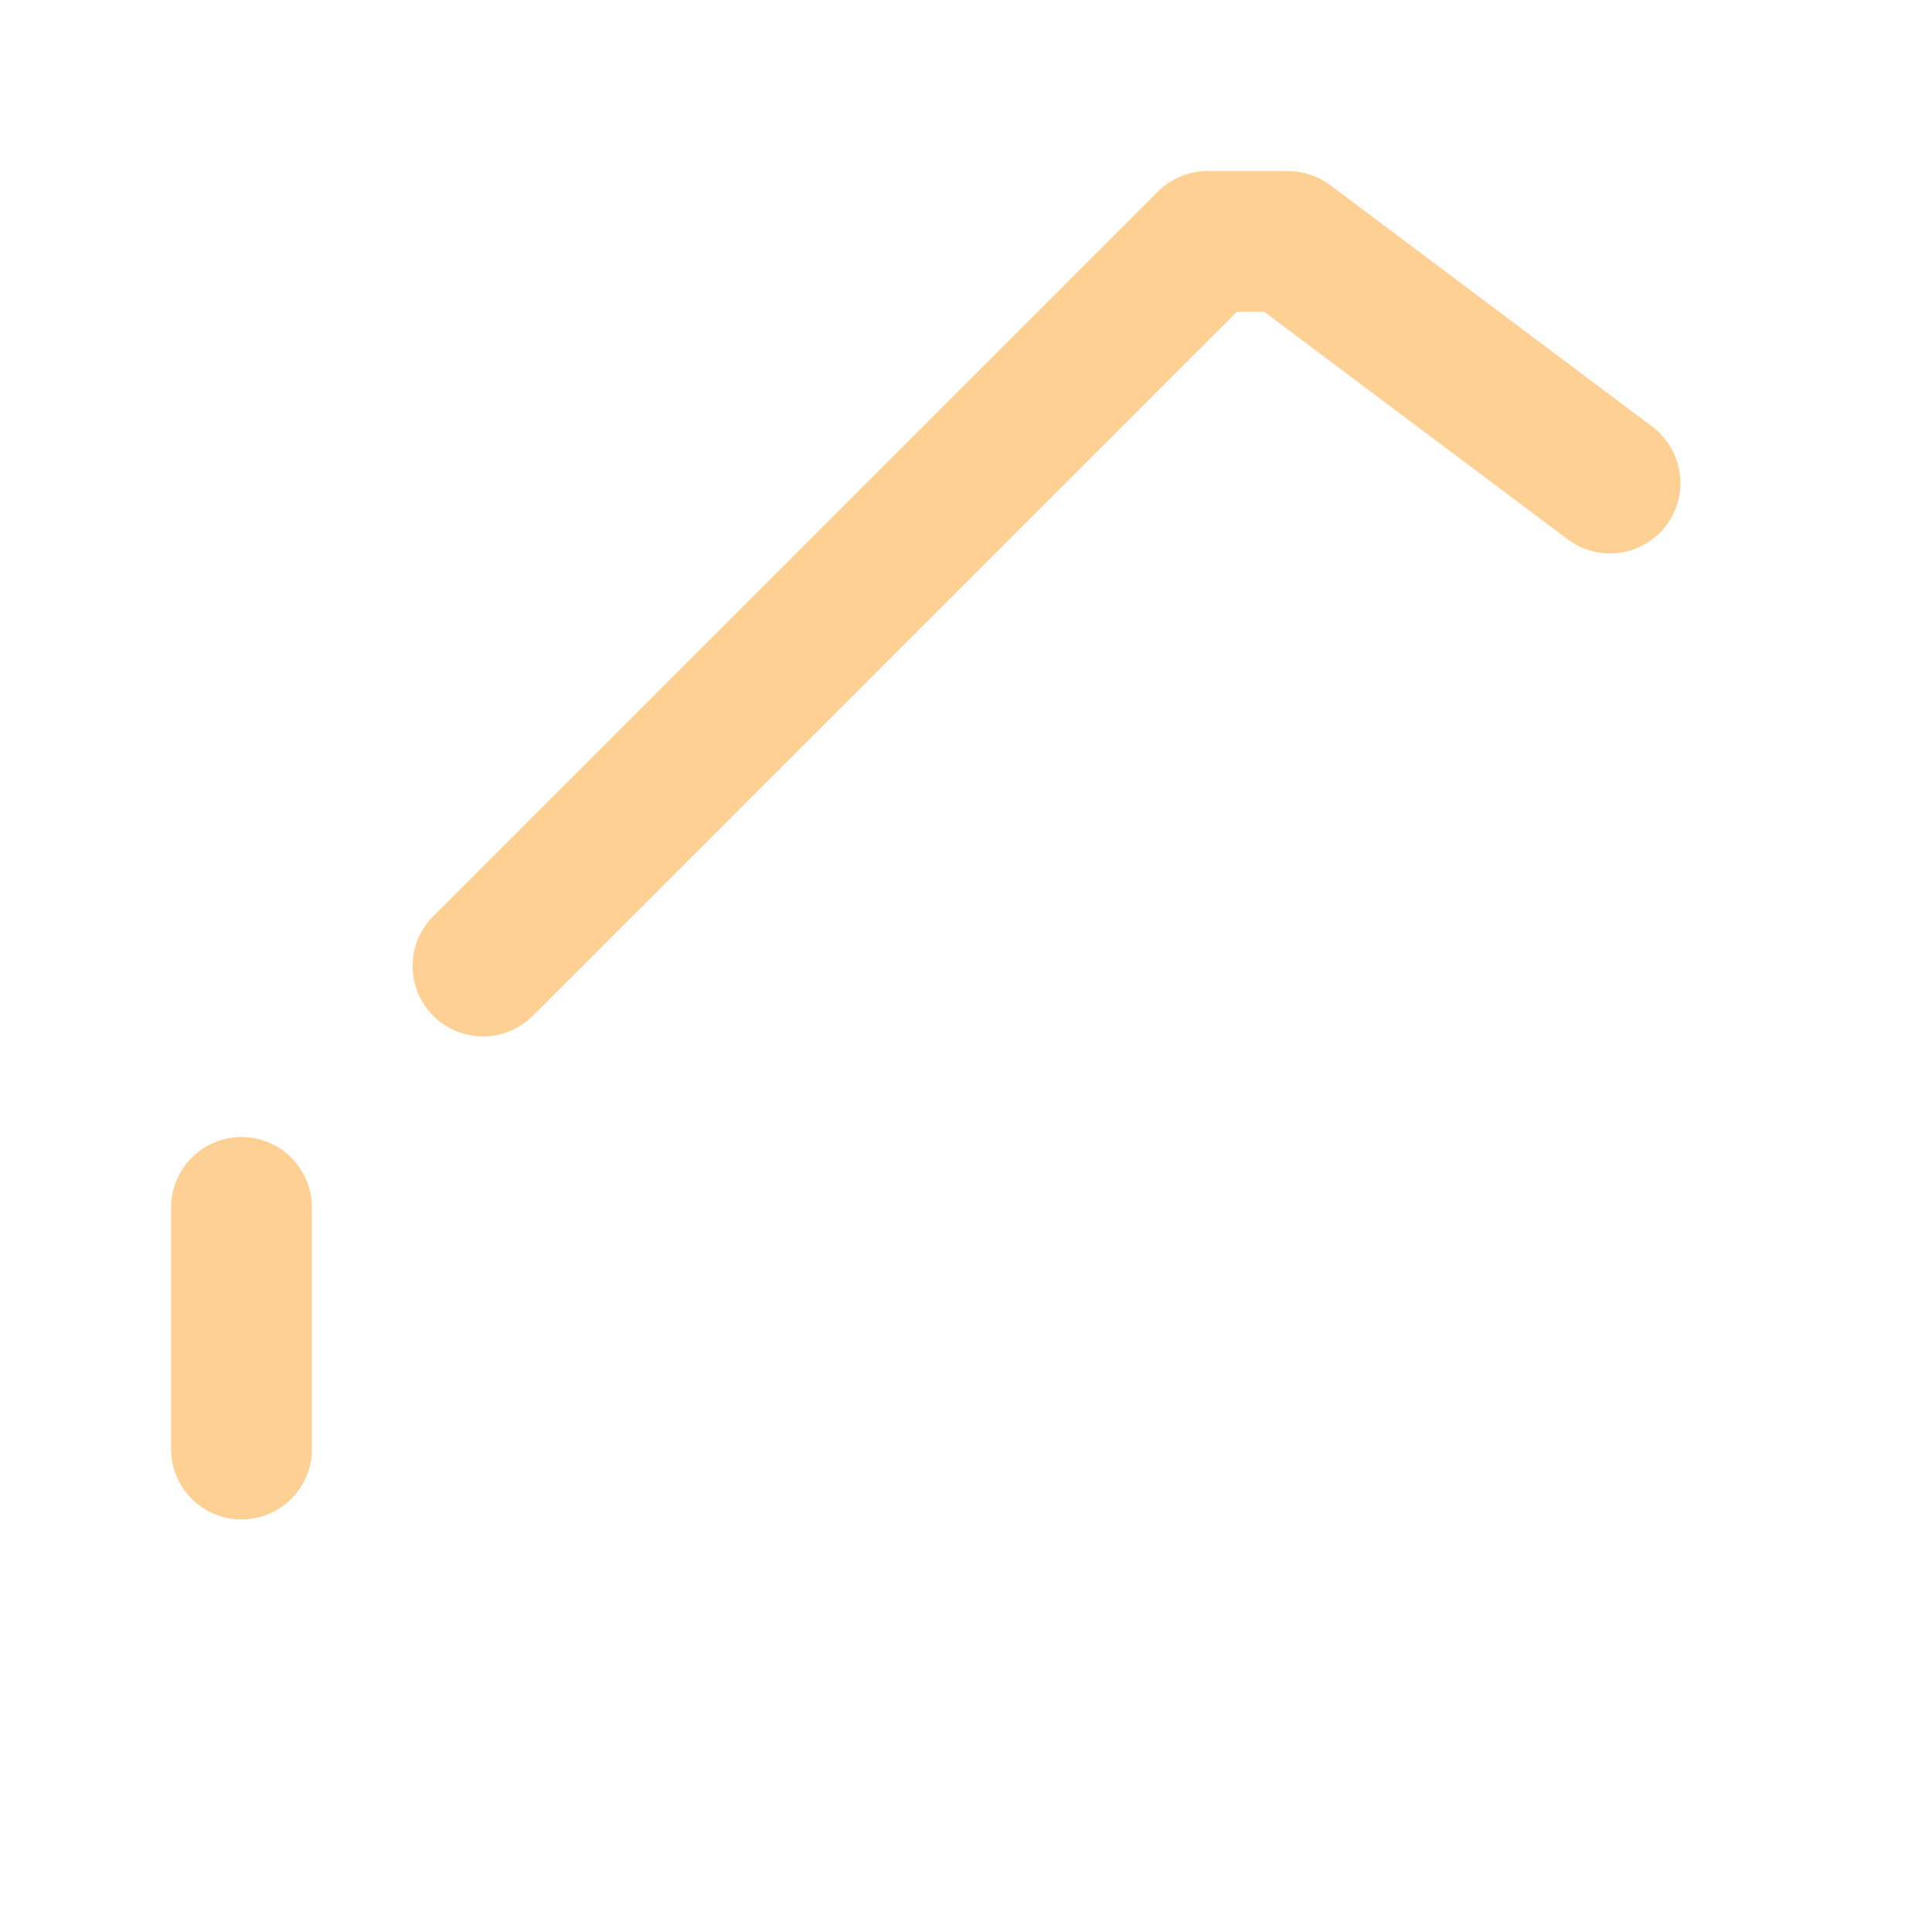
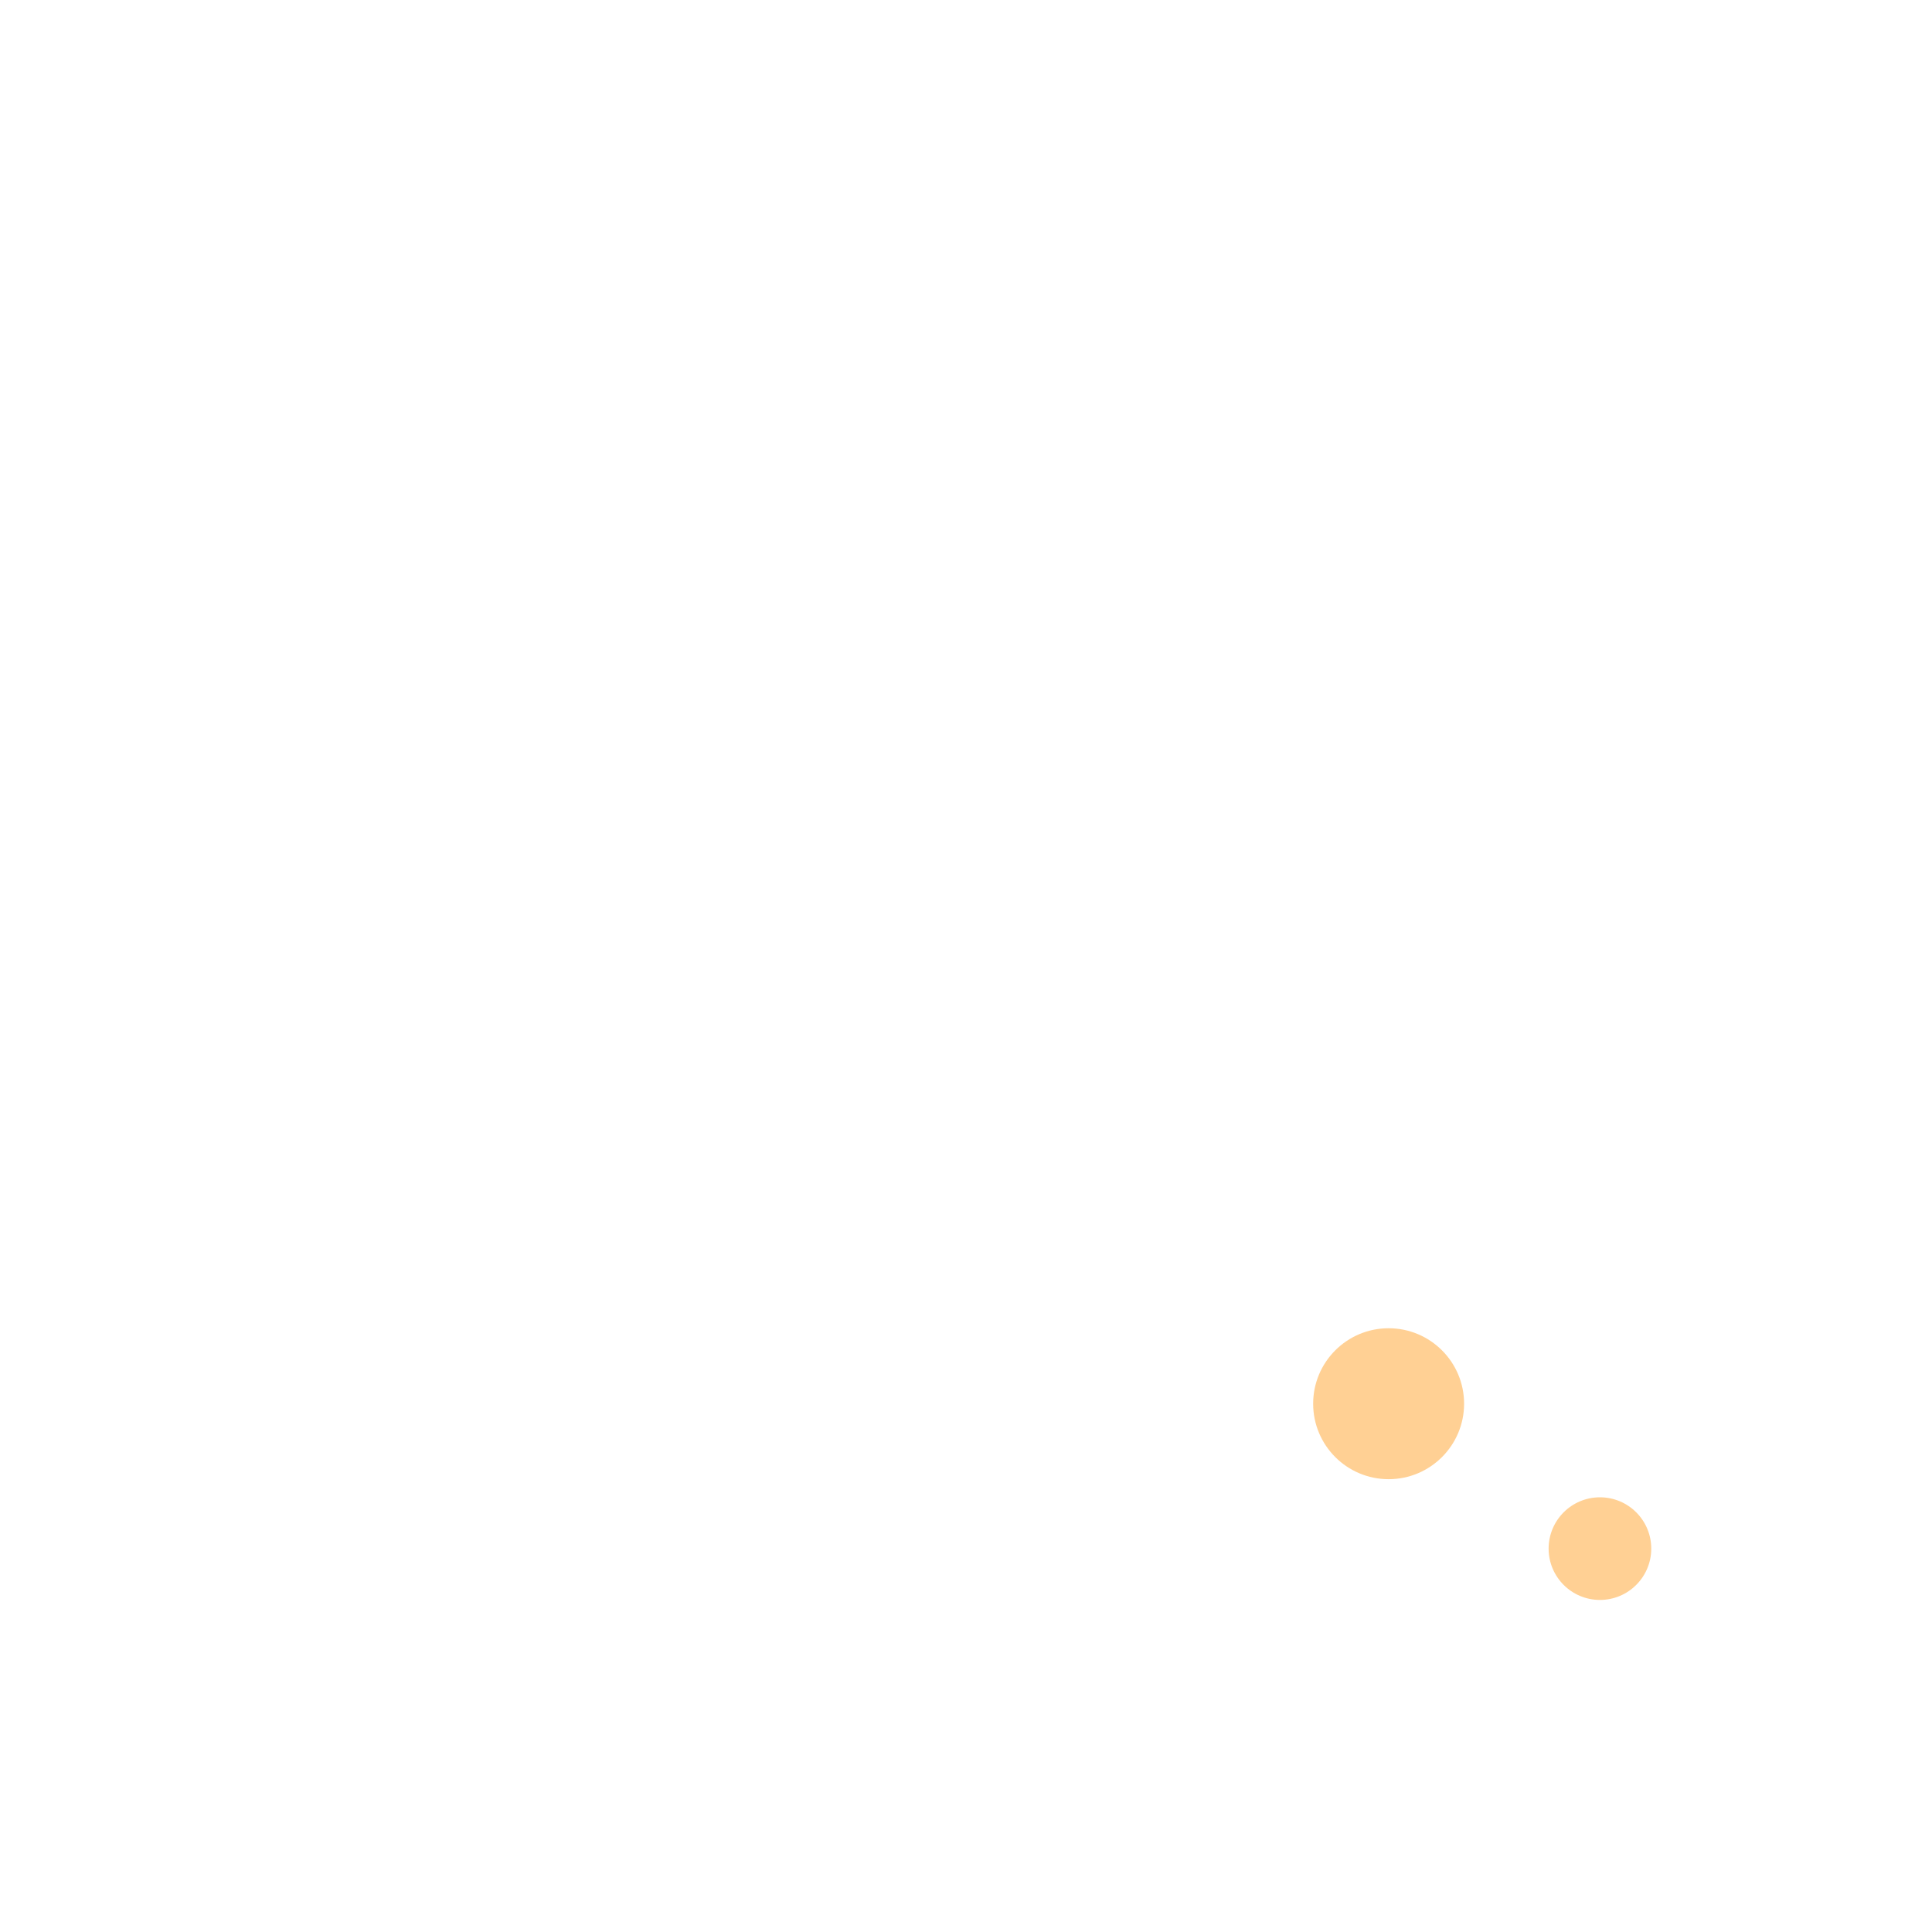
- <svg xmlns="http://www.w3.org/2000/svg" viewBox="0 0 24 24" fill="none" stroke="#ffd094" stroke-width="1.75" stroke-linecap="round" stroke-linejoin="round">
-   <path d="M20 6 L16 3 Q15 3 15 3 L6 12 M3 18 L3 15" />
+ <svg xmlns="http://www.w3.org/2000/svg" viewBox="0 0 64 64" aria-hidden="true" focusable="false">
+   <g fill="#12283c" stroke="#0b0f14" stroke-width="9" stroke-linecap="round" stroke-linejoin="round">M32 4 43 20 36 23 36 51 28 51 28 23 21 20Z</g>
+   <g fill="#12283c" stroke="#f4efe6" stroke-width="6" stroke-linecap="round" stroke-linejoin="round">M32 4 43 20 36 23 36 51 28 51 28 23 21 20Z</g>
+   <g fill="#12283c" stroke="none">M32 4 43 20 36 23 36 51 28 51 28 23 21 20Z</g>
+   <g fill="#ffd094" stroke="none">
+     <path d="M46 49a2.5 2.5 0 1 0 0-5 2.5 2.5 0 0 0 0 5Zm7 4a1.7 1.7 0 1 0 0-3.4 1.7 1.7 0 0 0 0 3.4Z" />
+   </g>
</svg>
